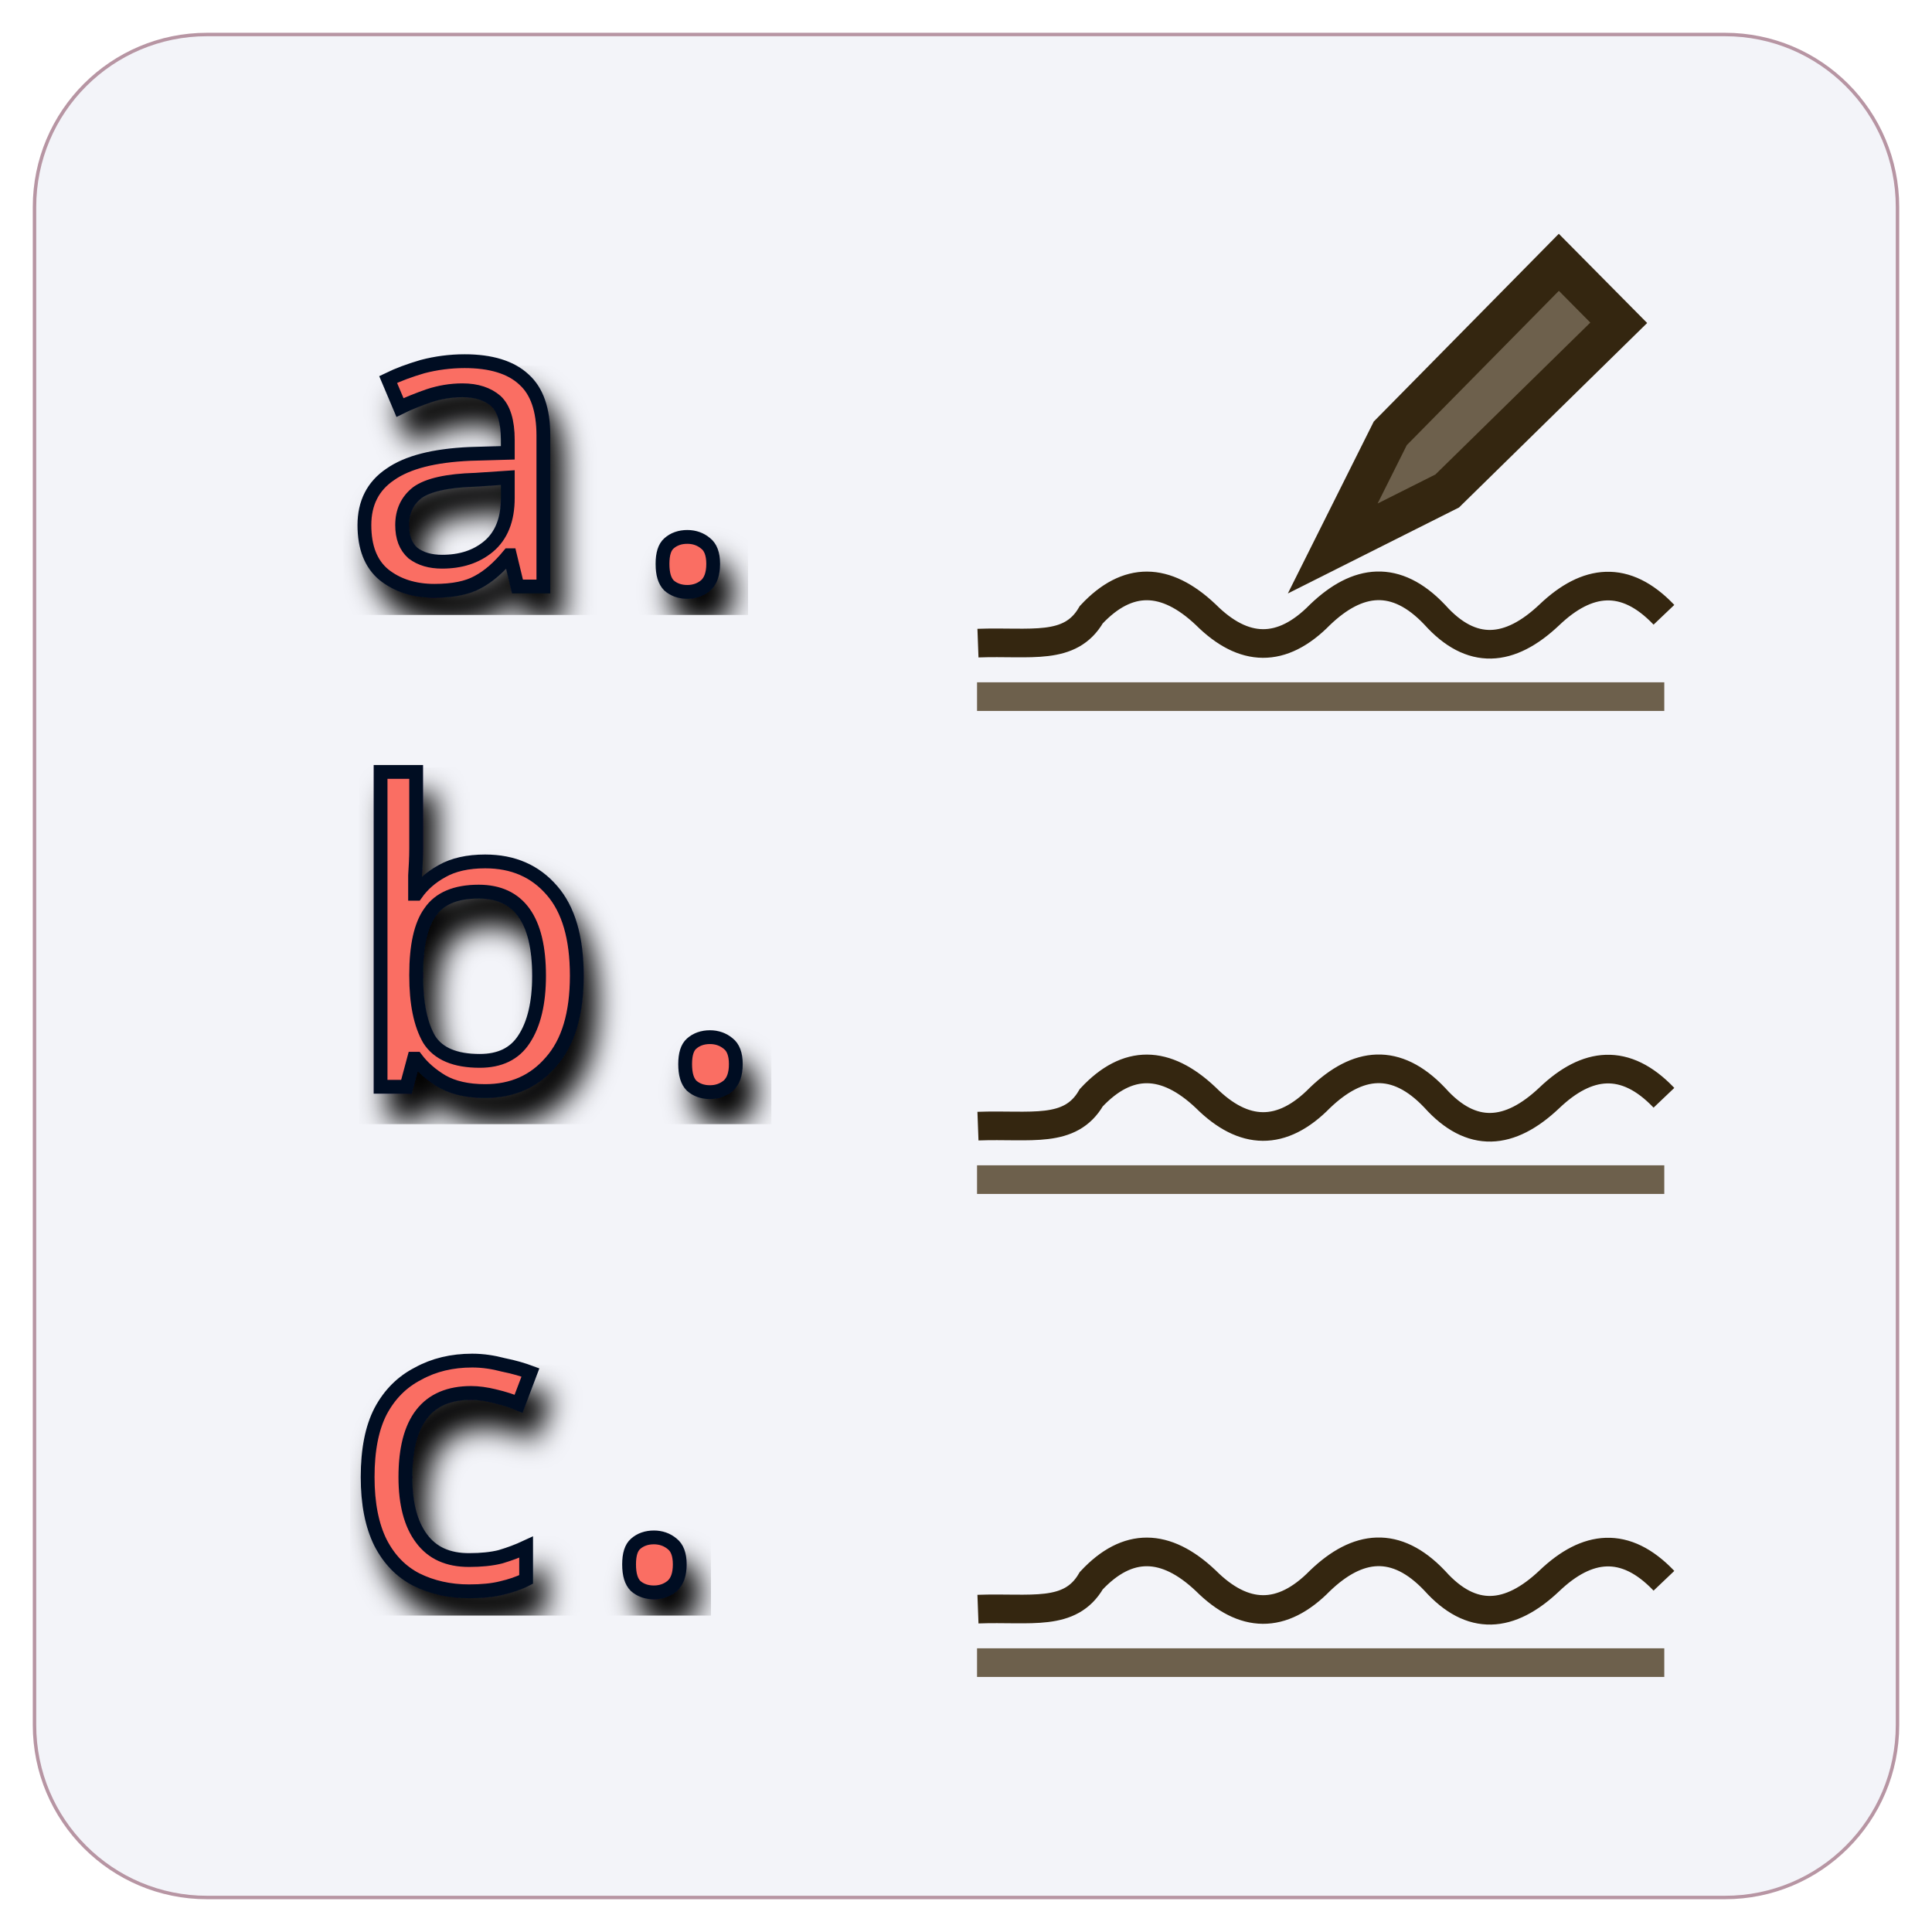
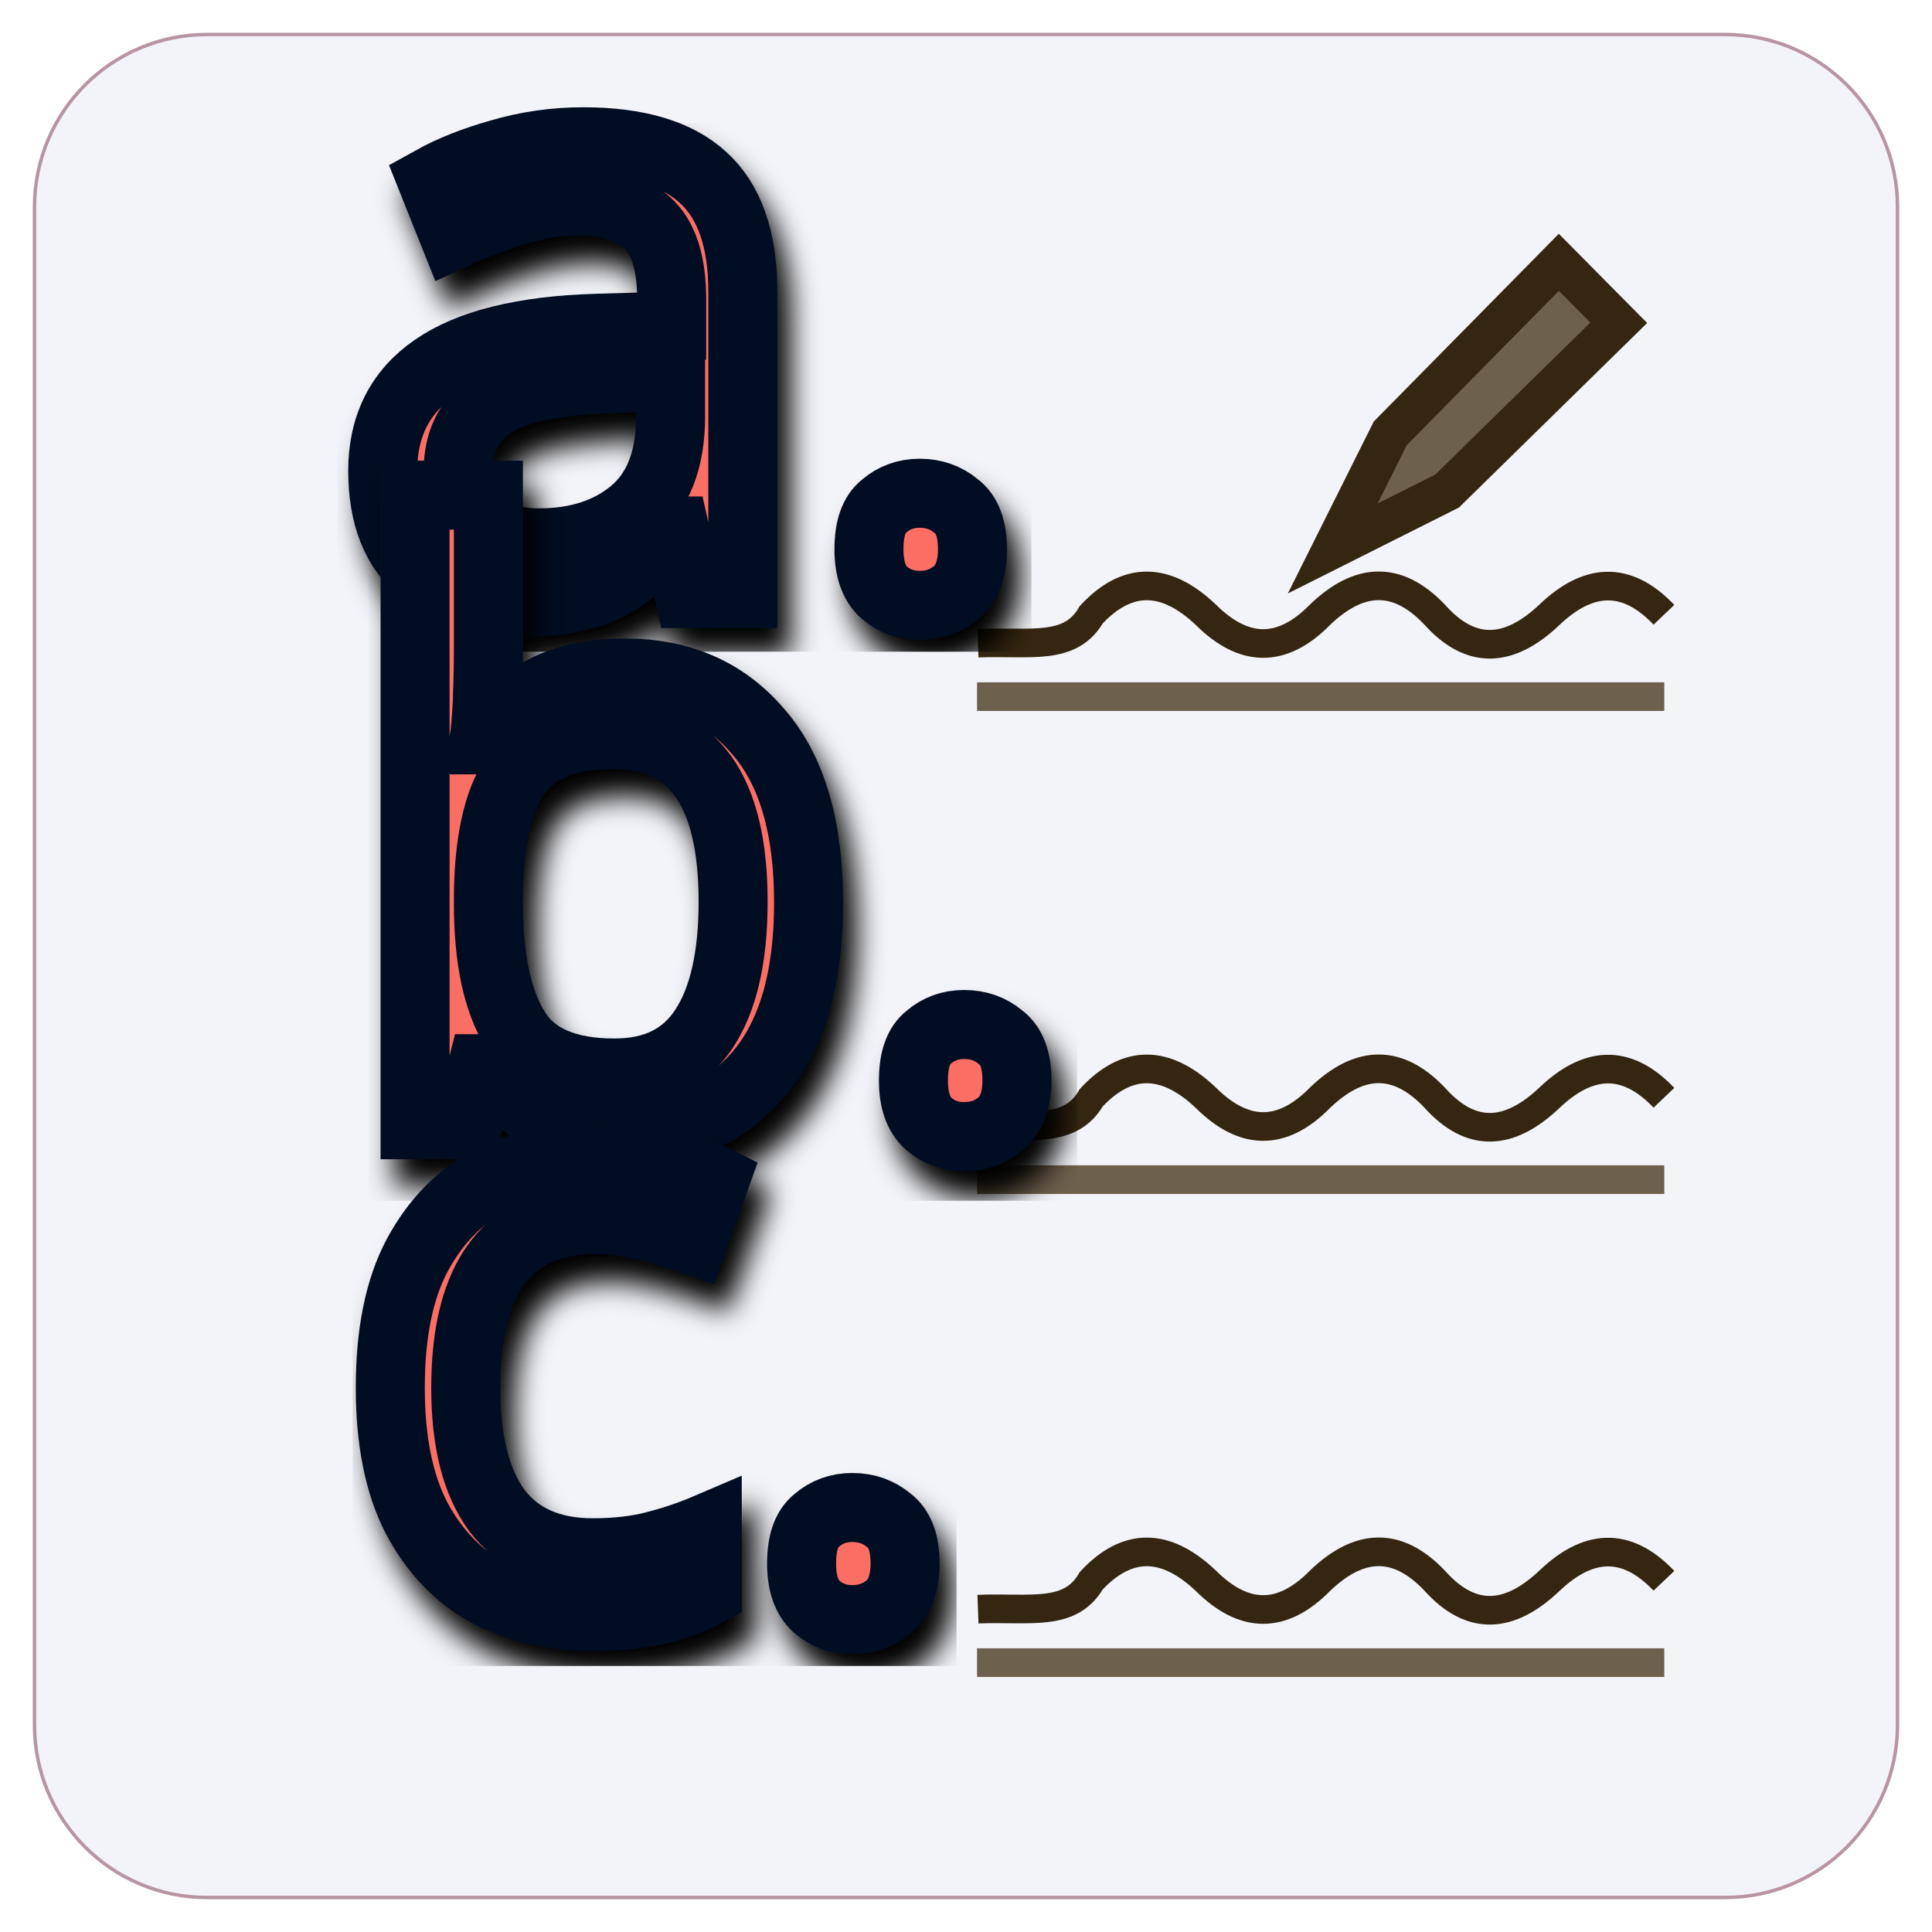
<svg xmlns="http://www.w3.org/2000/svg" id="alpha_lower_28x28" viewBox="0 0 28 28">
  <defs>
    <filter id="shadow_1">
      <feDropShadow stdDeviation="0.2" dy="0.4" dx="0.2" />
    </filter>
    <style>
			*:not(rect){ 
				border: 0.001rem solid transparent;
				height: 1.75rem;
				width: 1.75rem;
			}
			.base-style{
				fill: none;
				fill-rule:evenodd;
				stroke:#000000;
				stroke-width:2px;
				stroke-linecap:butt;
				stroke-linejoin:miter;
				stroke-opacity:1; 
			}
			.style-1{
				fill:#f3f4f9;
				stroke:#b795a3;
				stroke-width:0.05px;
			}
			.style-2{
				fill:#6d604c;
				stroke:#6d604c;
				stroke-width: 0.5px;
			}
			.style-3{
				fill:#6d604c;
				stroke:#342610;
				stroke-width:0.7px;
			}
			.style-4{
				fill:none;
				stroke:#342610;
				stroke-width:0.5px;
			}
			.text-style{
- 				letter-spacing: 0.8px;
- 				font-size: 6px;
+ 				font-size: 0.5rem;
				font-family:Tahoma;
				fill:#fa6e64;
				stroke: #020824;
- 				stroke-width:0.2px;
+ 				stroke-width:0.02rem;
				filter:url(#shadow_1);
			}
		</style>
  </defs>
  <g>
    <path d="M0 0h28v28H0z" stroke="none" fill="none" />
    <rect class="base-style style-1" x=".5" y=".5" width="27" height="27" rx="2.5" />
    <g transform="translate(11.0,-7.0) scale(0.83)">
      <path class="base-style style-3" d="m 10.018,18.011 1.005,-2.011 2.943,-2.986 1.046,1.056 -2.995,2.937 z" />
    </g>
    <g transform="translate(12.5,-7.5) scale(0.83)">
      <path class="base-style style-4" d="m 2.016,20.266 c 0.921,-0.034 1.61,0.139 1.979,-0.497 0.631,-0.675 1.297,-0.664 1.999,3.85e-4 0.662,0.66 1.327,0.681 1.995,3.85e-4 0.657,-0.63 1.326,-0.714 2.003,3.86e-4 0.641,0.716 1.309,0.658 2.003,3.86e-4 0.656,-0.625 1.324,-0.709 1.999,3.86e-4 0.628,0.657 1.296,0.645 2.003" />
      <line class="base-style style-2" x1="2" y1="21.2" x2="14" y2="21.2" />
    </g>
    <g transform="translate(12.5,-0.5) scale(0.83)">
      <path class="base-style style-4" d="m 2.016,20.266 c 0.921,-0.034 1.61,0.139 1.979,-0.497 0.631,-0.675 1.297,-0.664 1.999,3.85e-4 0.662,0.66 1.327,0.681 1.995,3.85e-4 0.657,-0.63 1.326,-0.714 2.003,3.86e-4 0.641,0.716 1.309,0.658 2.003,3.86e-4 0.656,-0.625 1.324,-0.709 1.999,3.86e-4 0.628,0.657 1.296,0.645 2.003" />
      <line class="base-style style-2" x1="2" y1="21.2" x2="14" y2="21.2" />
    </g>
    <g transform="translate(12.5,6.5) scale(0.83)">
      <path class="base-style style-4" d="m 2.016,20.266 c 0.921,-0.034 1.61,0.139 1.979,-0.497 0.631,-0.675 1.297,-0.664 1.999,3.85e-4 0.662,0.66 1.327,0.681 1.995,3.85e-4 0.657,-0.63 1.326,-0.714 2.003,3.86e-4 0.641,0.716 1.309,0.658 2.003,3.86e-4 0.656,-0.625 1.324,-0.709 1.999,3.86e-4 0.628,0.657 1.296,0.645 2.003" />
      <line class="base-style style-2" x1="2" y1="21.2" x2="14" y2="21.2" />
    </g>
-     <text class="text-style" x="5.0" y="8.5">a.</text>
-     <text class="text-style" x="5.0" y="15.75">b.</text>
-     <text class="text-style" x="5.0" y="23.0">c.</text>
+     <text class="text-style" x="5.0" y="8.6">a.</text>
+     <text class="text-style" x="5.0" y="16.3">b.</text>
+     <text class="text-style" x="5.0" y="23.3">c.</text>
  </g>
</svg>
